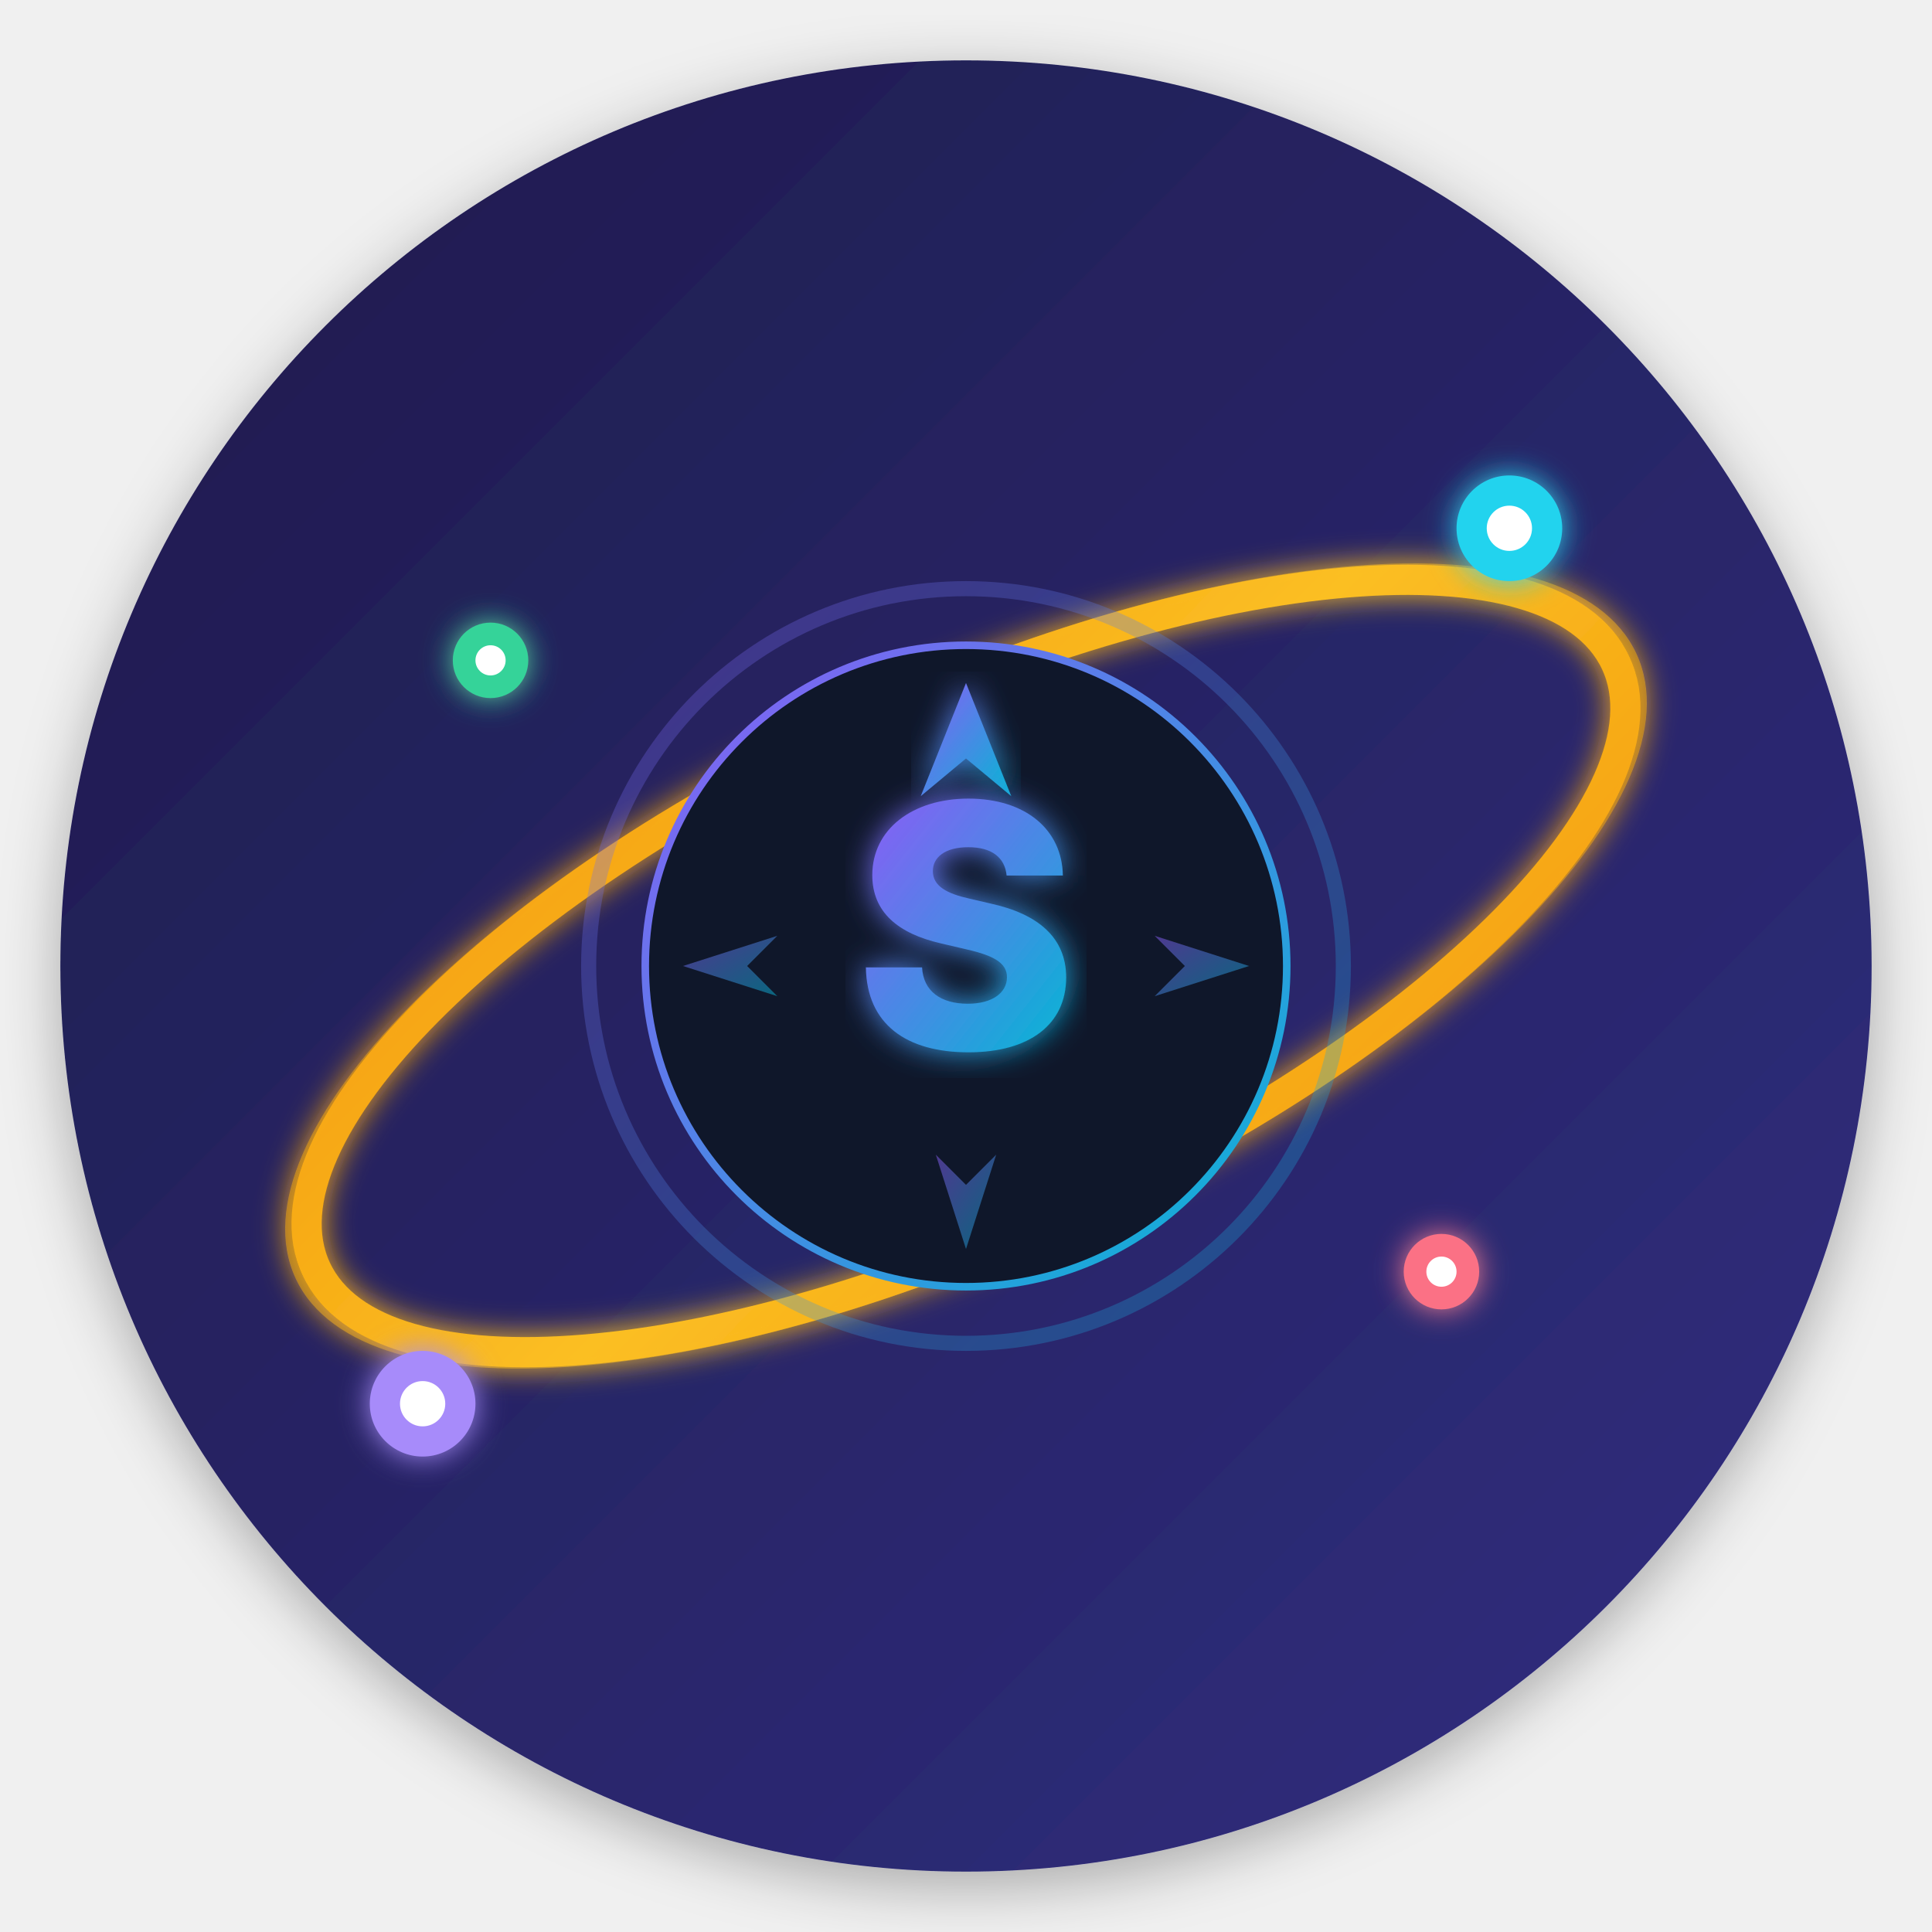
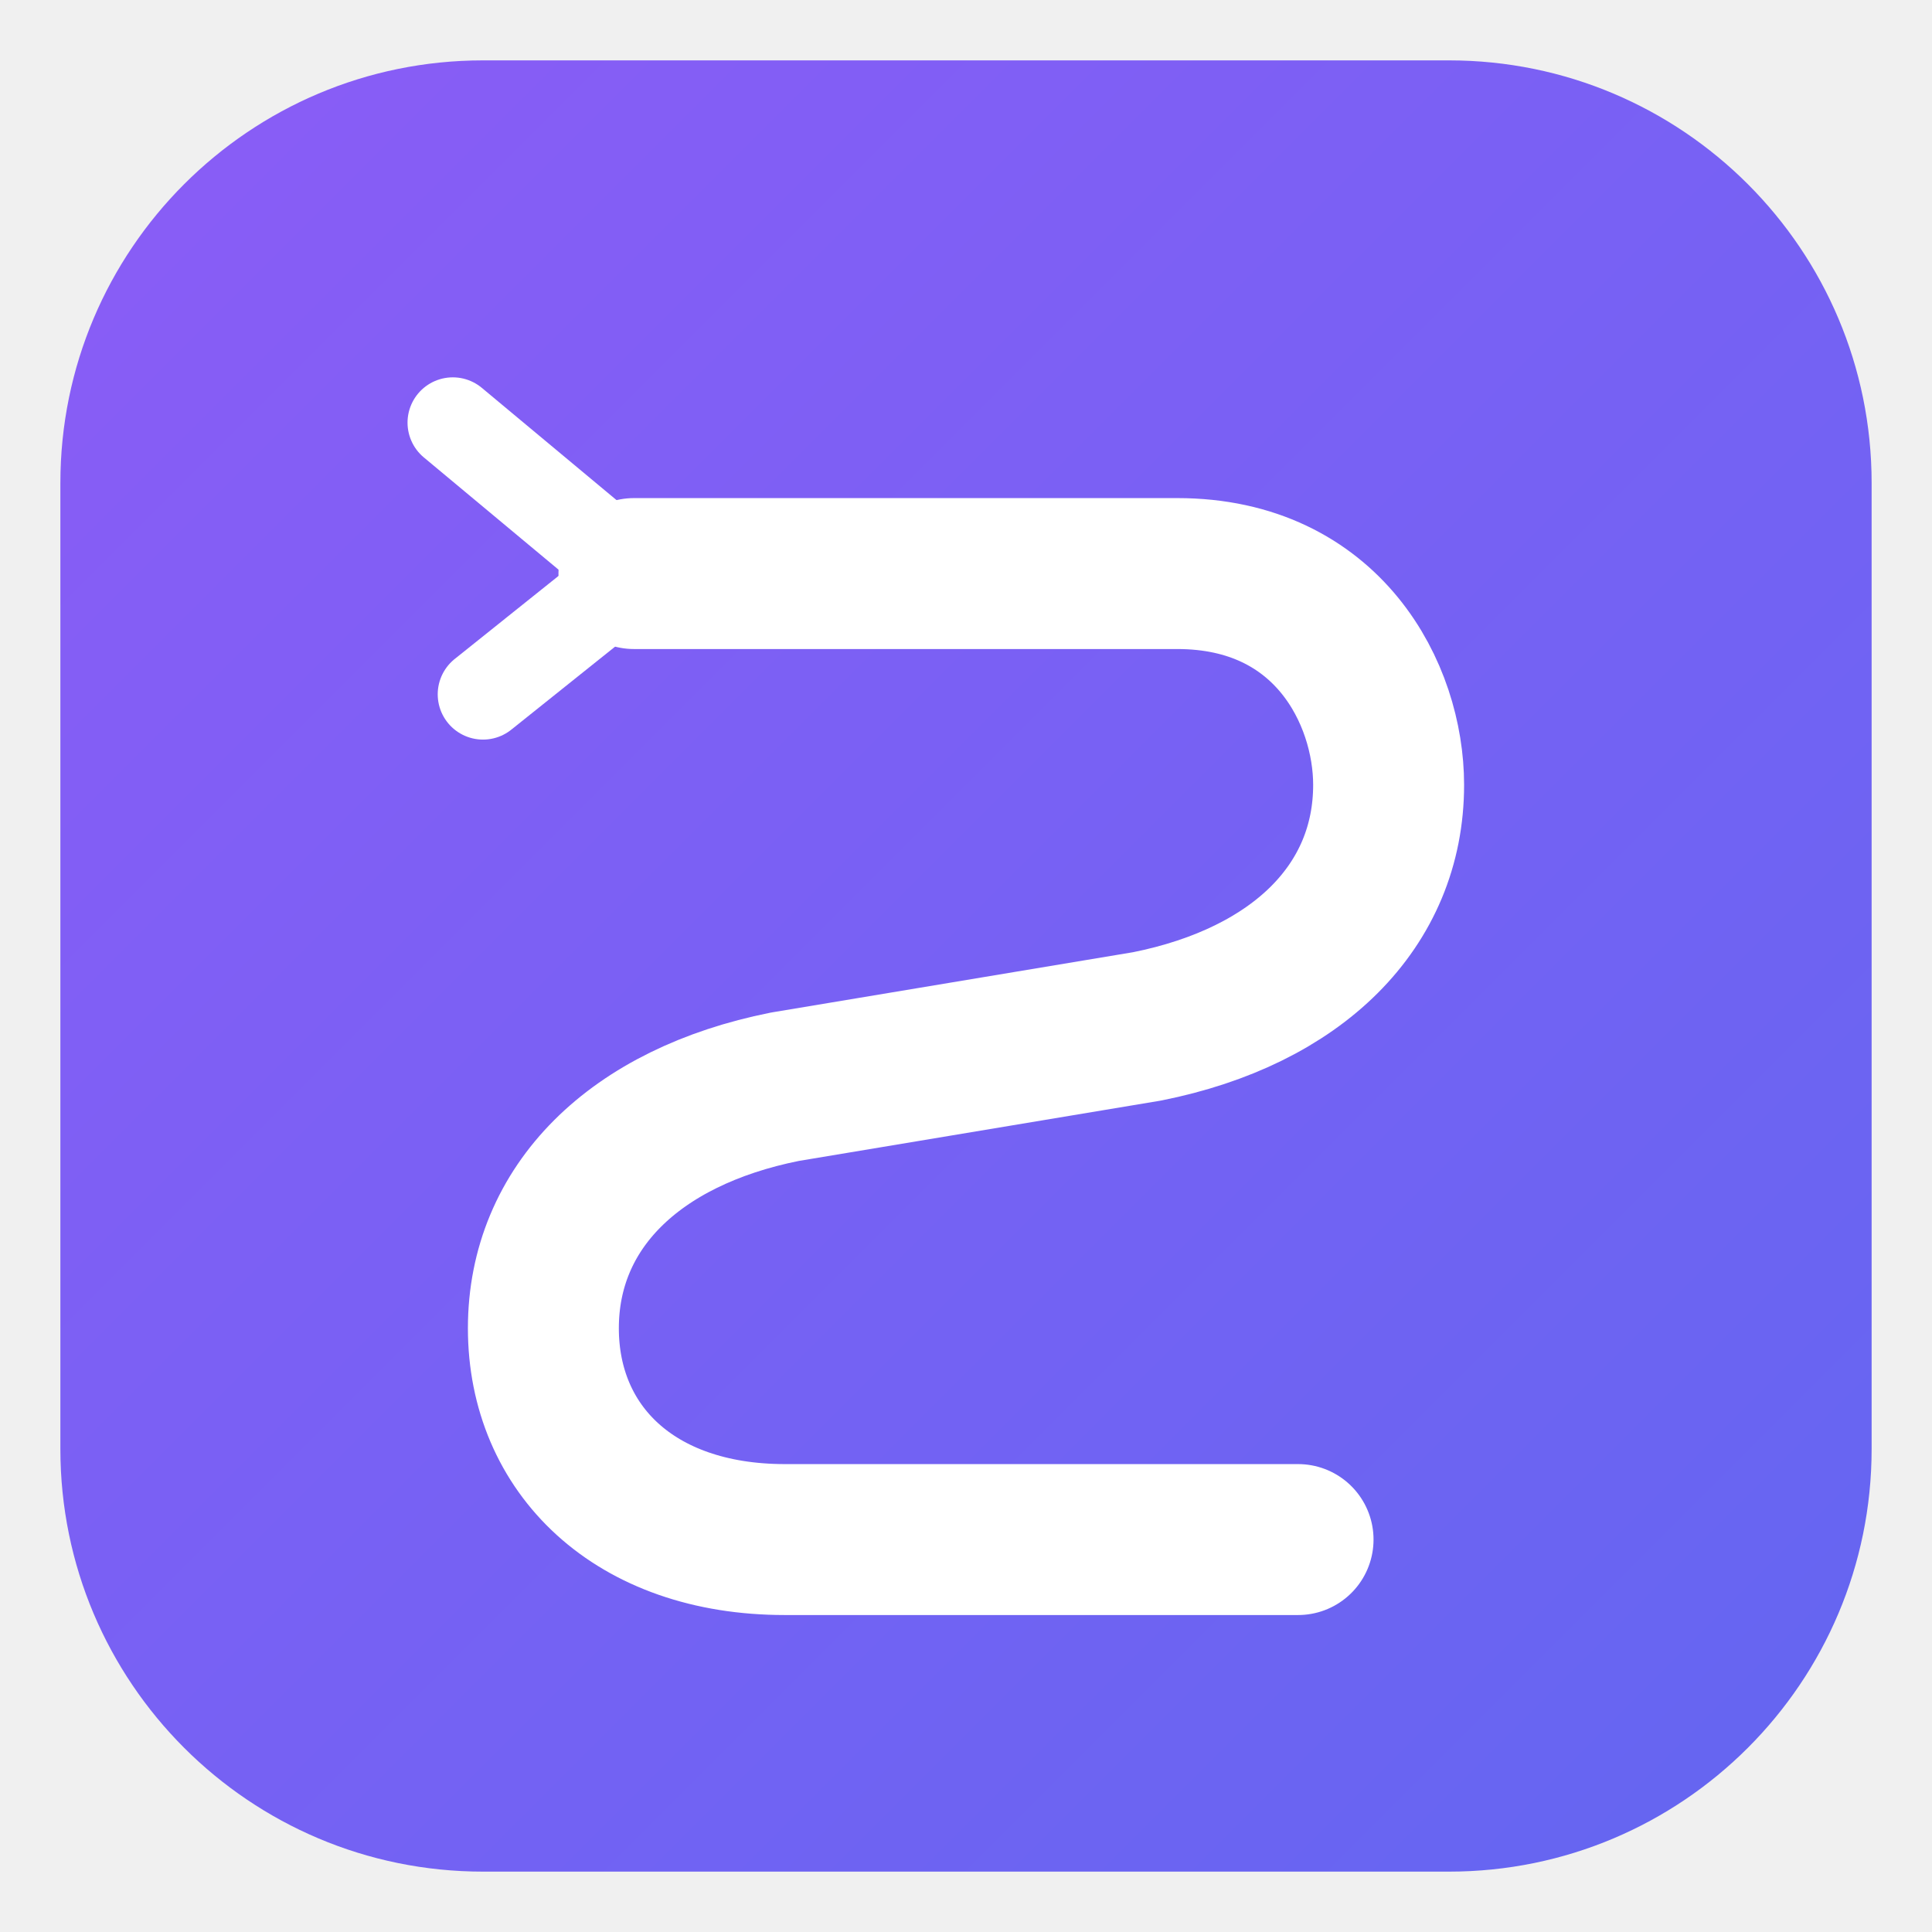
- <svg xmlns="http://www.w3.org/2000/svg" viewBox="0 0 512 512" width="512" height="512">
+ <svg xmlns="http://www.w3.org/2000/svg" viewBox="0 0 128 128" width="128" height="128">
  <defs>
-     <linearGradient id="primary" x1="0%" y1="0%" x2="100%" y2="100%">
+     <linearGradient id="brand" x1="0%" y1="0%" x2="100%" y2="100%">
      <stop offset="0%" stop-color="#8B5CF6" />
-       <stop offset="100%" stop-color="#06B6D4" />
+       <stop offset="100%" stop-color="#6366F1" />
    </linearGradient>
-     <linearGradient id="gold" x1="0%" y1="0%" x2="100%" y2="100%">
-       <stop offset="0%" stop-color="#F59E0B" />
-       <stop offset="50%" stop-color="#FBBF24" />
-       <stop offset="100%" stop-color="#F59E0B" />
-     </linearGradient>
-     <linearGradient id="dark" x1="0%" y1="0%" x2="100%" y2="100%">
-       <stop offset="0%" stop-color="#1E1B4B" />
-       <stop offset="100%" stop-color="#312E81" />
-     </linearGradient>
-     <filter id="glow">
-       <feGaussianBlur stdDeviation="4" result="coloredBlur" />
-       <feMerge>
-         <feMergeNode in="coloredBlur" />
-         <feMergeNode in="SourceGraphic" />
-       </feMerge>
-     </filter>
-     <filter id="shadow">
-       <feDropShadow dx="0" dy="4" stdDeviation="8" flood-color="#000" flood-opacity="0.3" />
-     </filter>
  </defs>
-   <circle cx="256" cy="256" r="240" fill="url(#dark)" filter="url(#shadow)" />
-   <g filter="url(#glow)">
-     <ellipse cx="256" cy="256" rx="190" ry="70" fill="none" stroke="url(#gold)" stroke-width="8" transform="rotate(-25 256 256)" />
-     <ellipse cx="256" cy="256" rx="195" ry="73" fill="none" stroke="url(#gold)" stroke-width="2" opacity="0.5" transform="rotate(-25 256 256)" />
-   </g>
-   <g transform="translate(256 256)">
-     <circle cx="0" cy="0" r="100" fill="none" stroke="url(#primary)" stroke-width="4" opacity="0.3" />
-     <circle cx="0" cy="0" r="85" fill="#0F172A" />
-     <circle cx="0" cy="0" r="85" fill="none" stroke="url(#primary)" stroke-width="2" />
-     <g fill="url(#primary)">
-       <polygon points="0,-75 12,-45 0,-55 -12,-45" filter="url(#glow)" />
-       <polygon points="0,75 8,50 0,58 -8,50" opacity="0.5" />
-       <polygon points="75,0 50,8 58,0 50,-8" opacity="0.5" />
-       <polygon points="-75,0 -50,8 -58,0 -50,-8" opacity="0.5" />
-     </g>
-     <text x="0" y="22" font-family="system-ui, -apple-system, 'Segoe UI', sans-serif" font-size="90" font-weight="800" fill="url(#primary)" text-anchor="middle" filter="url(#glow)">S</text>
-   </g>
-   <g filter="url(#glow)">
-     <circle cx="400" cy="140" r="14" fill="#22D3EE" />
-     <circle cx="400" cy="140" r="6" fill="#fff" />
-     <circle cx="112" cy="372" r="14" fill="#A78BFA" />
-     <circle cx="112" cy="372" r="6" fill="#fff" />
-     <circle cx="130" cy="175" r="10" fill="#34D399" />
-     <circle cx="130" cy="175" r="4" fill="#fff" />
-     <circle cx="382" cy="337" r="10" fill="#FB7185" />
-     <circle cx="382" cy="337" r="4" fill="#fff" />
-   </g>
+   <rect x="4" y="4" width="120" height="120" rx="28" fill="url(#brand)" />
+   <path d="M42 38        C42 38 72 38 78 38        C88 38 92 46 92 52        C92 60 86 66 76 68        L52 72        C42 74 36 80 36 88        C36 96 42 102 52 102        L86 102" fill="none" stroke="#fff" stroke-width="10" stroke-linecap="round" stroke-linejoin="round" />
+   <path d="M42 38 L30 28 L42 38 L32 46" fill="none" stroke="#fff" stroke-width="6" stroke-linecap="round" stroke-linejoin="round" />
</svg>
